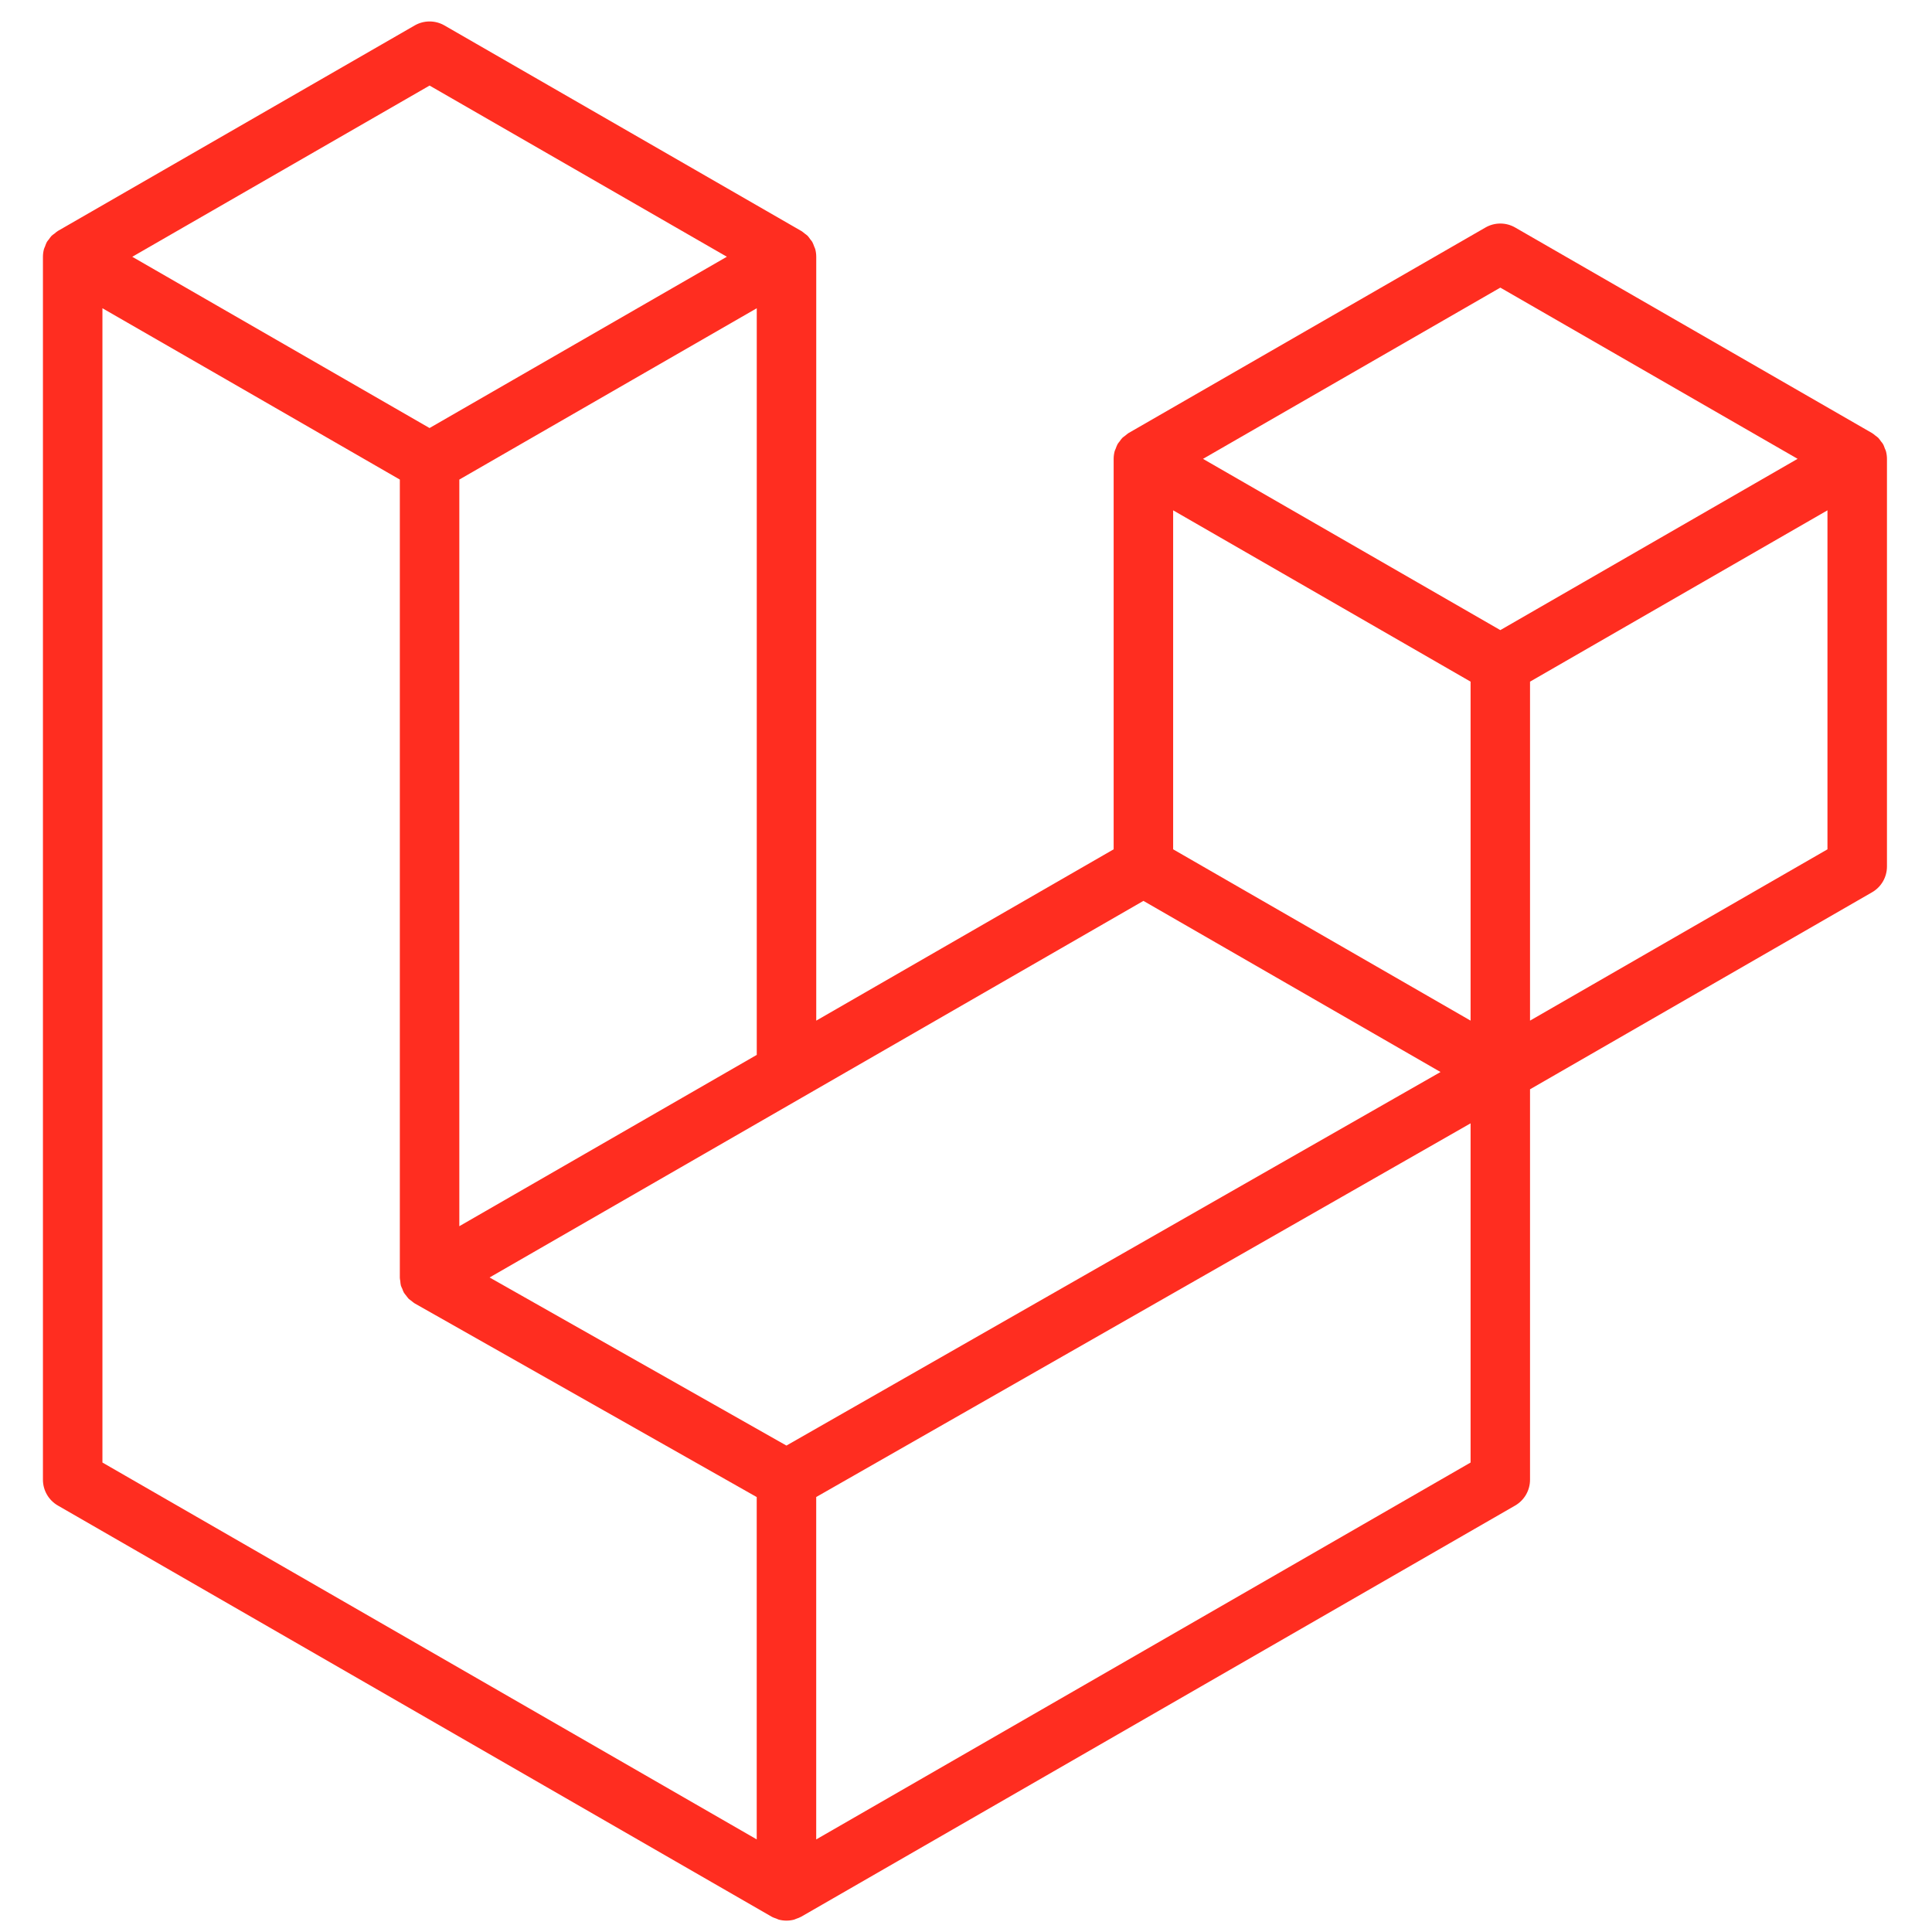
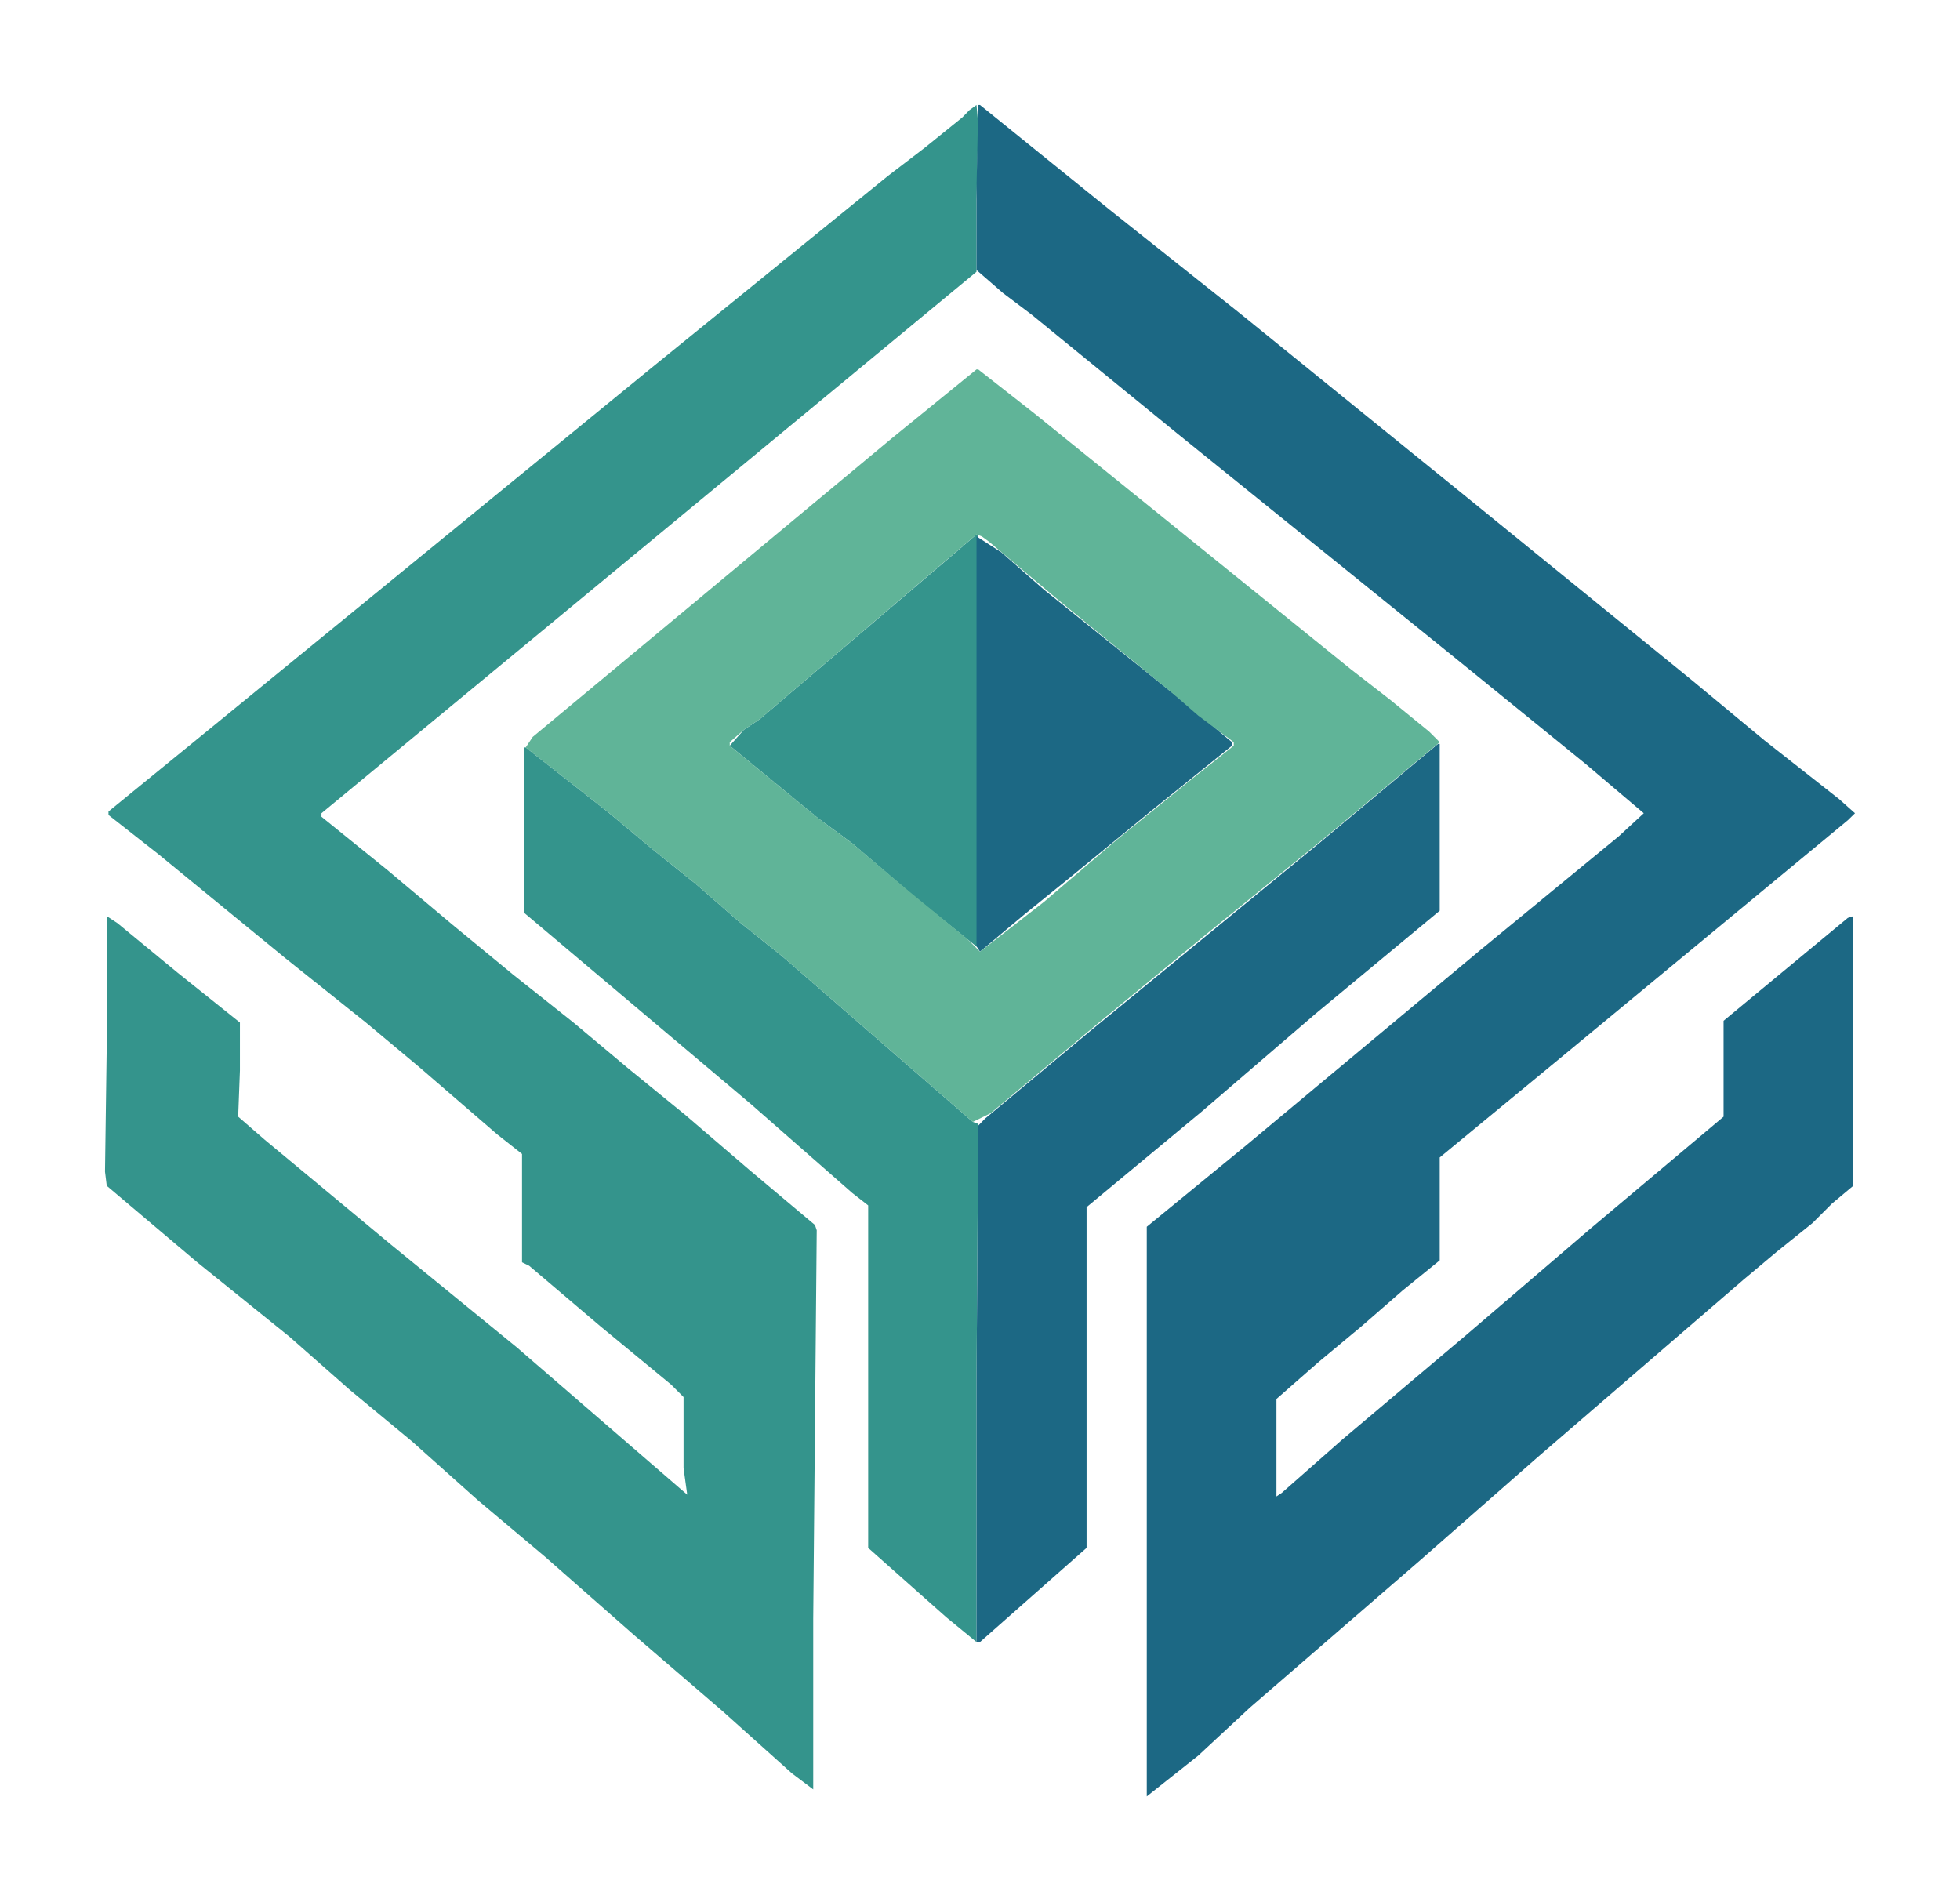
- <svg xmlns="http://www.w3.org/2000/svg" width="166" height="166" viewBox="0 0 166 166" fill="none">
-   <path fill-rule="evenodd" clip-rule="evenodd" d="M162.041 38.759C162.099 38.977 162.129 39.201 162.13 39.426V74.452C162.13 74.902 162.011 75.344 161.786 75.733C161.561 76.122 161.237 76.444 160.847 76.668L131.462 93.594V127.141C131.462 128.054 130.977 128.897 130.186 129.357L68.847 164.683C68.707 164.763 68.554 164.814 68.401 164.868C68.343 164.887 68.289 164.922 68.228 164.938C67.8 165.051 67.349 165.051 66.92 164.938C66.85 164.919 66.786 164.881 66.719 164.855C66.579 164.804 66.432 164.76 66.298 164.683L4.972 129.357C4.583 129.133 4.259 128.81 4.034 128.421C3.808 128.032 3.69 127.591 3.689 127.141L3.689 22.063C3.689 21.834 3.721 21.61 3.779 21.393C3.798 21.32 3.843 21.253 3.868 21.179C3.916 21.045 3.961 20.908 4.031 20.783C4.079 20.7 4.149 20.633 4.206 20.557C4.28 20.454 4.347 20.349 4.433 20.26C4.506 20.186 4.602 20.132 4.685 20.068C4.778 19.992 4.861 19.909 4.966 19.848L35.633 2.185C36.022 1.961 36.462 1.844 36.91 1.844C37.358 1.844 37.798 1.961 38.186 2.185L68.851 19.848H68.857C68.959 19.912 69.045 19.992 69.138 20.065C69.221 20.129 69.313 20.186 69.387 20.257C69.476 20.349 69.54 20.454 69.616 20.557C69.671 20.633 69.744 20.7 69.789 20.783C69.862 20.911 69.904 21.045 69.955 21.179C69.98 21.253 70.025 21.32 70.044 21.396C70.103 21.614 70.133 21.838 70.133 22.063V87.694L95.686 72.974V39.423C95.686 39.2 95.718 38.973 95.775 38.759C95.798 38.683 95.839 38.615 95.865 38.542C95.916 38.408 95.96 38.271 96.031 38.146C96.079 38.063 96.149 37.996 96.203 37.92C96.279 37.818 96.343 37.712 96.433 37.623C96.506 37.549 96.599 37.495 96.681 37.431C96.777 37.355 96.86 37.272 96.962 37.211L127.633 19.548C128.021 19.324 128.461 19.206 128.91 19.206C129.358 19.206 129.798 19.324 130.186 19.548L160.85 37.211C160.959 37.275 161.042 37.355 161.137 37.428C161.217 37.492 161.31 37.549 161.383 37.62C161.473 37.712 161.536 37.818 161.613 37.92C161.67 37.996 161.741 38.063 161.785 38.146C161.859 38.271 161.9 38.408 161.951 38.542C161.98 38.615 162.021 38.683 162.041 38.759ZM157.018 72.974V43.848L146.287 50.028L131.462 58.568V87.694L157.021 72.974H157.018ZM126.354 125.663V96.518L111.771 104.85L70.13 128.626V158.046L126.354 125.663ZM8.801 26.485V125.663L65.018 158.043V128.629L35.649 112L35.64 111.994L35.627 111.988C35.528 111.93 35.445 111.847 35.353 111.777C35.273 111.713 35.18 111.662 35.11 111.592L35.104 111.582C35.021 111.502 34.963 111.403 34.893 111.314C34.829 111.228 34.753 111.154 34.702 111.065L34.699 111.055C34.641 110.96 34.606 110.845 34.565 110.736C34.523 110.64 34.469 110.551 34.443 110.449C34.411 110.328 34.405 110.197 34.392 110.072C34.379 109.976 34.354 109.881 34.354 109.785V109.778V41.205L19.532 32.662L8.801 26.485ZM36.913 7.35L11.364 22.063L36.907 36.777L62.453 22.06L36.907 7.35H36.913ZM50.2 99.174L65.022 90.637V26.485L54.291 32.665L39.466 41.205V105.357L50.2 99.174ZM128.91 24.713L103.363 39.426L128.91 54.14L154.453 39.423L128.91 24.713ZM126.354 58.568L111.529 50.028L100.798 43.848V72.974L115.619 81.511L126.354 87.694V58.568ZM67.571 124.205L105.042 102.803L123.772 92.109L98.245 77.405L68.854 94.334L42.066 109.762L67.571 124.205Z" fill="#FF2D20" />
+ <svg xmlns="http://www.w3.org/2000/svg" viewBox="-6.0 -6.0 112.0 108.65" role="img" aria-label="Externa">
+   <path fill="#34948C" fill-rule="evenodd" d="M49.39 0.3L48.99 0.71L46.86 2.43L44.73 4.06L31.24 15.01L5.68 35.9L0.2 40.37L0.2 40.57L3.04 42.8L10.34 48.78L14.91 52.43L17.95 54.97L22.41 58.82L23.83 59.94L23.83 66.13L24.24 66.33L28.3 69.78L32.35 73.12L33.06 73.83L33.06 77.89L33.27 79.41L23.53 70.99L16.33 65.11L9.13 59.13L7.61 57.81L7.71 55.17L7.71 52.43L4.16 49.59L0.71 46.75L0.1 46.35L0.1 53.65L0 60.95L0.1 61.76L5.27 66.13L10.55 70.39L14 73.43L17.55 76.37L21.3 79.72L25.15 82.96L30.22 87.42L35.29 91.78L39.25 95.33L40.47 96.25L40.47 86.51L40.67 64.3L40.57 64L36.82 60.85L33.16 57.71L29.92 55.07L26.77 52.43L23.33 49.7L19.88 46.86L16.13 43.71L12.37 40.67L12.37 40.47L31.03 25.05L49.8 9.53L49.8 5.38L49.9 1.12L49.8 0ZM48.38 25.76L37.42 35.09L36.51 35.7L35.7 36.61L40.77 40.77L42.7 42.19L46.25 45.23L49.9 48.17L49.9 24.54L49.8 24.54ZM23.94 40.87L23.94 46.15L36.92 57.1L42.7 62.17L43.61 62.88L43.61 82.45L48.07 86.41L49.8 87.83L49.8 73.02L49.9 58.22L49.59 58.11L38.74 48.68L36.21 46.65L33.77 44.52L31.24 42.49L28.7 40.37L24.04 36.71L23.94 36.71Z" />
+   <path fill="#1C6884" fill-rule="evenodd" d="M49.8 4.77L49.8 9.43L51.32 10.75L52.94 11.97L61.26 18.76L77.08 31.54L84.58 37.63L87.93 40.47L86.51 41.78L78.6 48.28L65.11 59.53L59.53 64.1L59.53 96.65L62.47 94.32L65.42 91.58L75.15 83.16L81.85 77.28L93.61 67.14L95.54 65.52L97.57 63.89L98.68 62.78L99.9 61.76L99.9 46.35L99.59 46.45L92.49 52.33L92.49 57.81L84.89 64.2L77.79 70.28L70.69 76.27L67.24 79.31L66.94 79.51L66.94 73.94L69.37 71.81L71.81 69.78L74.14 67.75L76.27 66.02L76.27 60.14L83.16 54.46L99.59 40.87L100 40.47L99.09 39.66L94.83 36.31L90.67 32.86L77.69 22.31L64.81 11.87L57.4 5.98L50 0L49.9 0ZM49.8 36.41L49.8 48.07L50 48.38L52.54 46.25L55.17 44.12L59.74 40.37L64.4 36.61L64.4 36.41L61.97 34.38L53.65 27.69L51.22 25.56L49.8 24.65ZM69.37 42.19L56.39 52.84L50.3 57.91L49.9 58.32L49.8 73.02L49.8 87.83L50 87.83L56.09 82.45L56.09 62.98L62.68 57.51L69.17 51.93L76.27 46.04L76.27 36.51L76.17 36.51Z" />
+   <path fill="#60B498" fill-rule="evenodd" d="M44.93 19.07L27.99 33.16L24.44 36.11L24.04 36.71L28.7 40.37L31.24 42.49L33.77 44.52L36.21 46.65L38.74 48.68L49.59 58.11L50.61 57.61L56.8 52.43L63.08 47.26L69.68 41.89L76.27 36.41L75.66 35.8L73.43 33.98L71.2 32.25L53.14 17.65L49.9 15.11L49.8 15.11ZM50.51 24.95L54.36 28.19L60.95 33.57L62.47 34.89L64.5 36.41L64.5 36.61L62.07 38.54L57.81 41.99L53.65 45.54L50 48.38L49.29 47.67L45.94 44.93L42.7 42.19L40.77 40.77L35.7 36.61L35.7 36.41L36.51 35.7L37.42 35.09L49.8 24.54L50.1 24.65Z" />
</svg>
